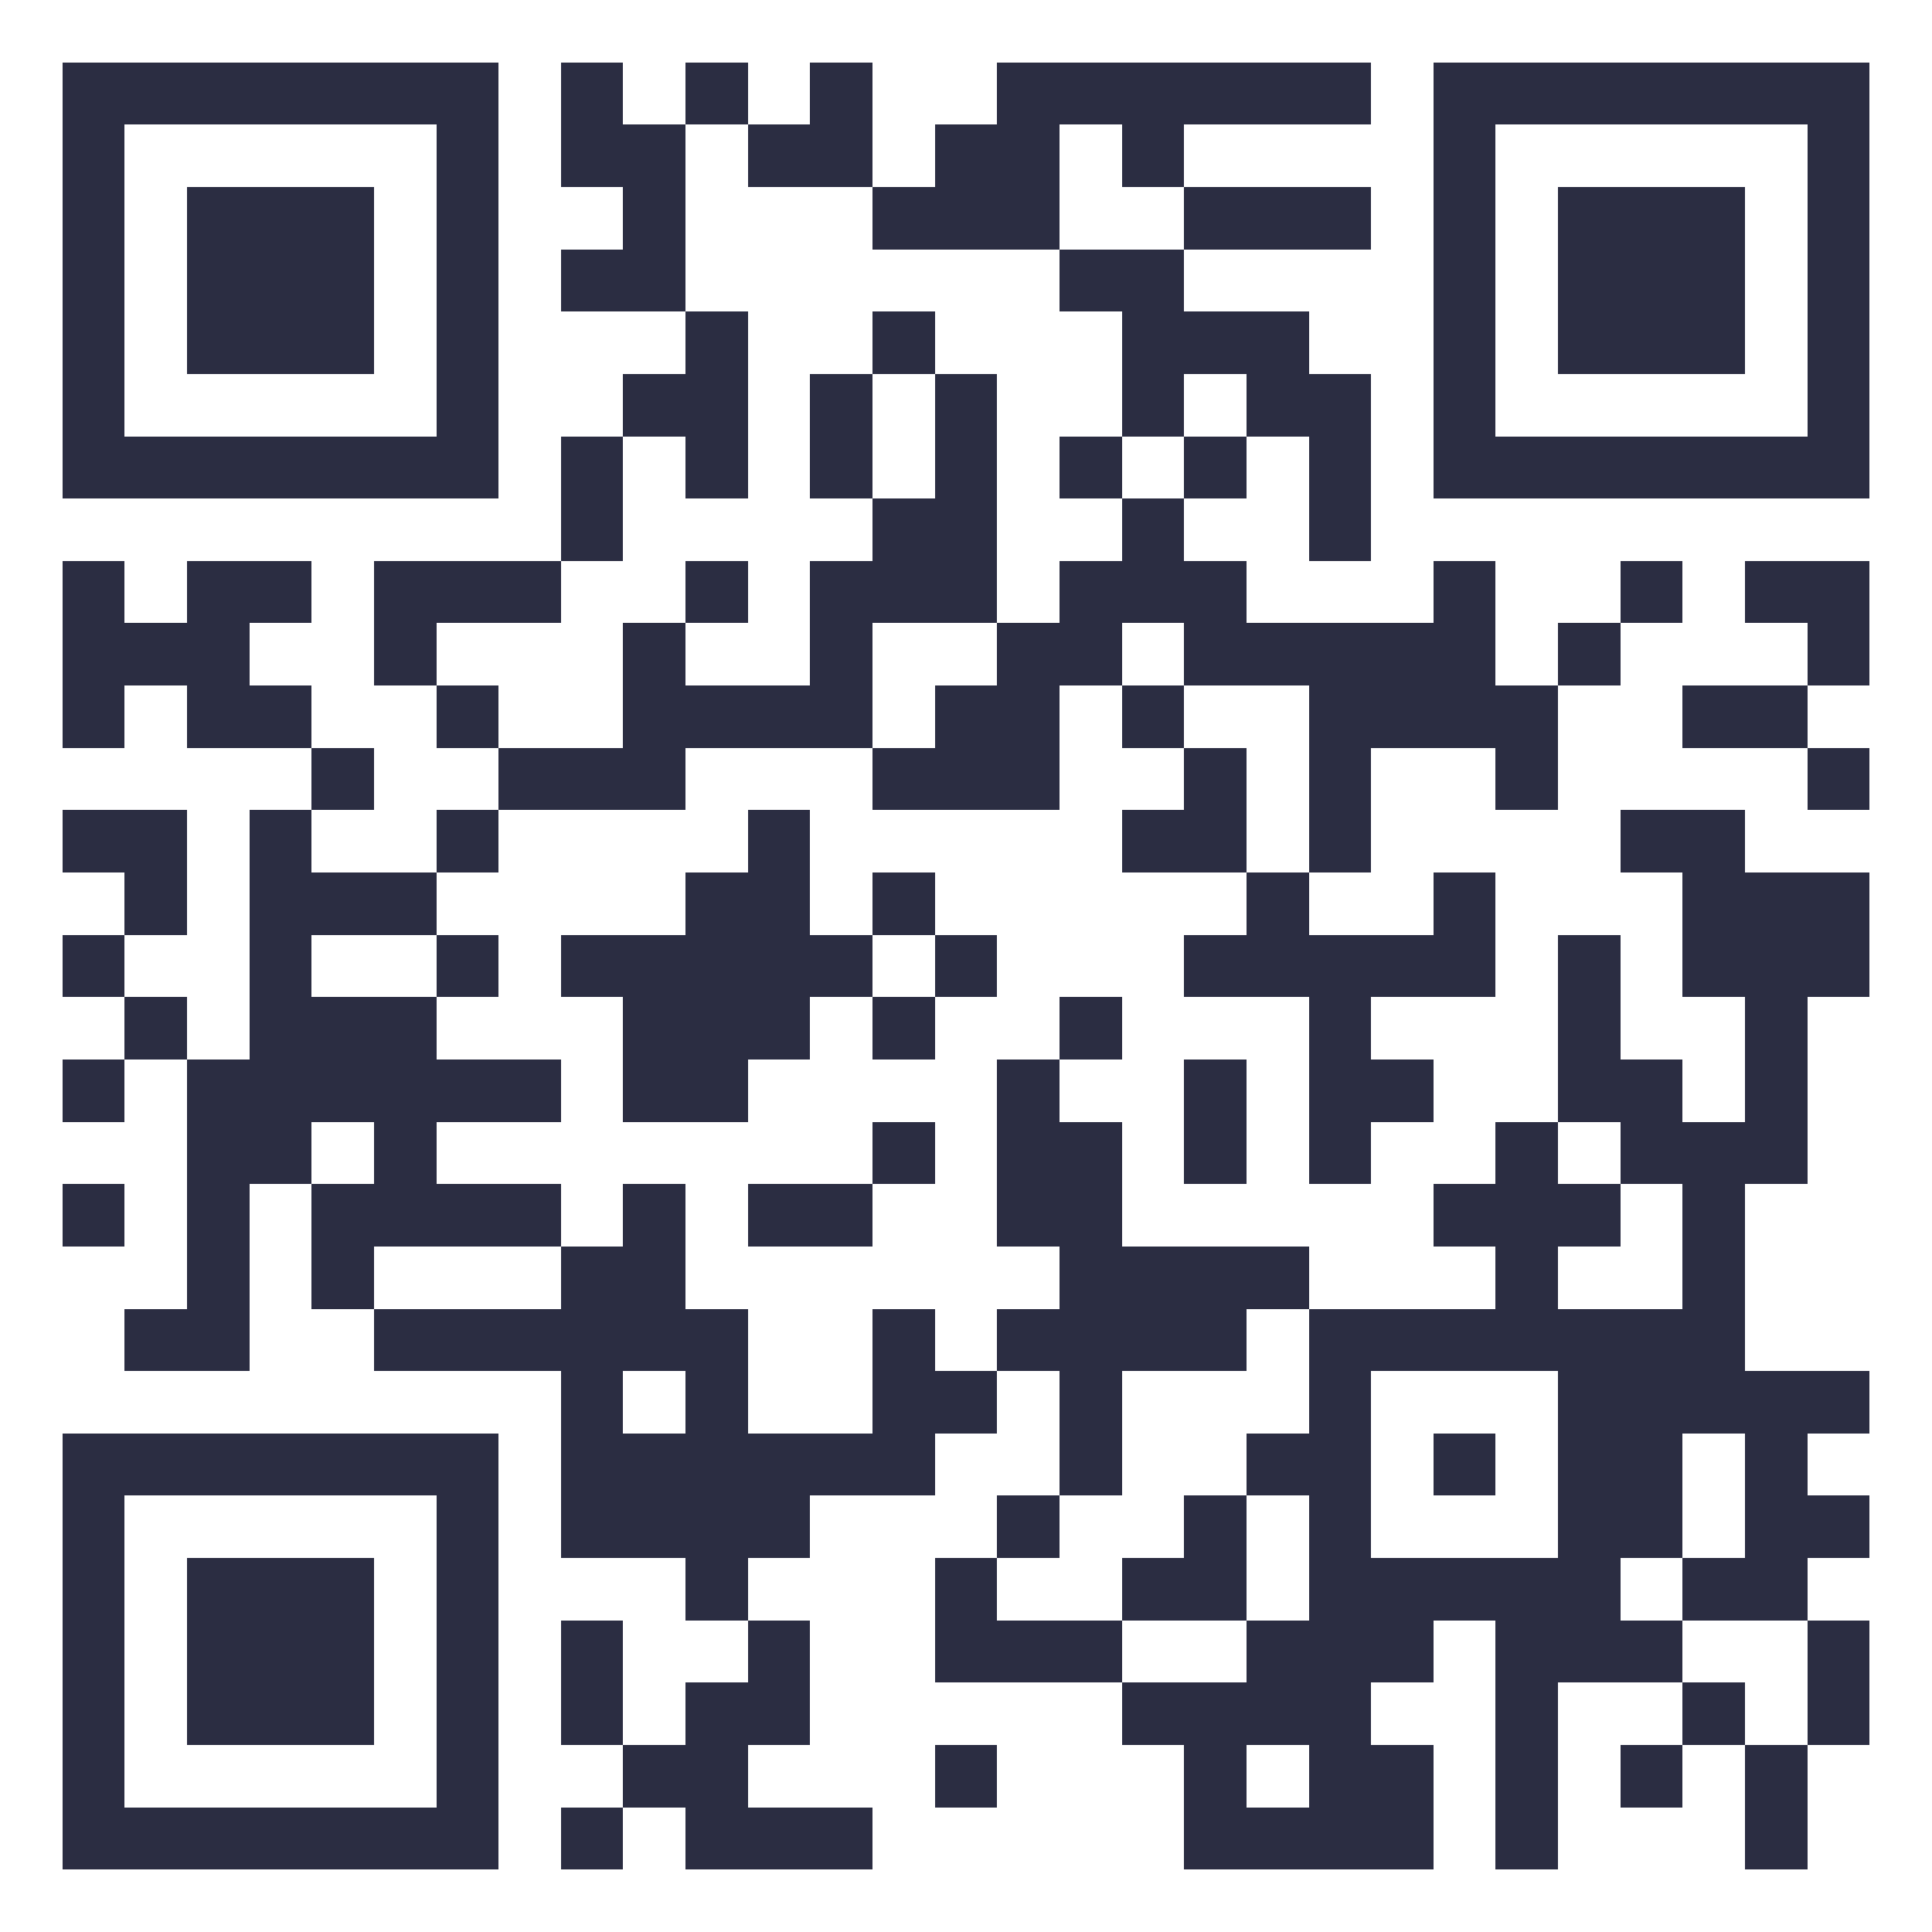
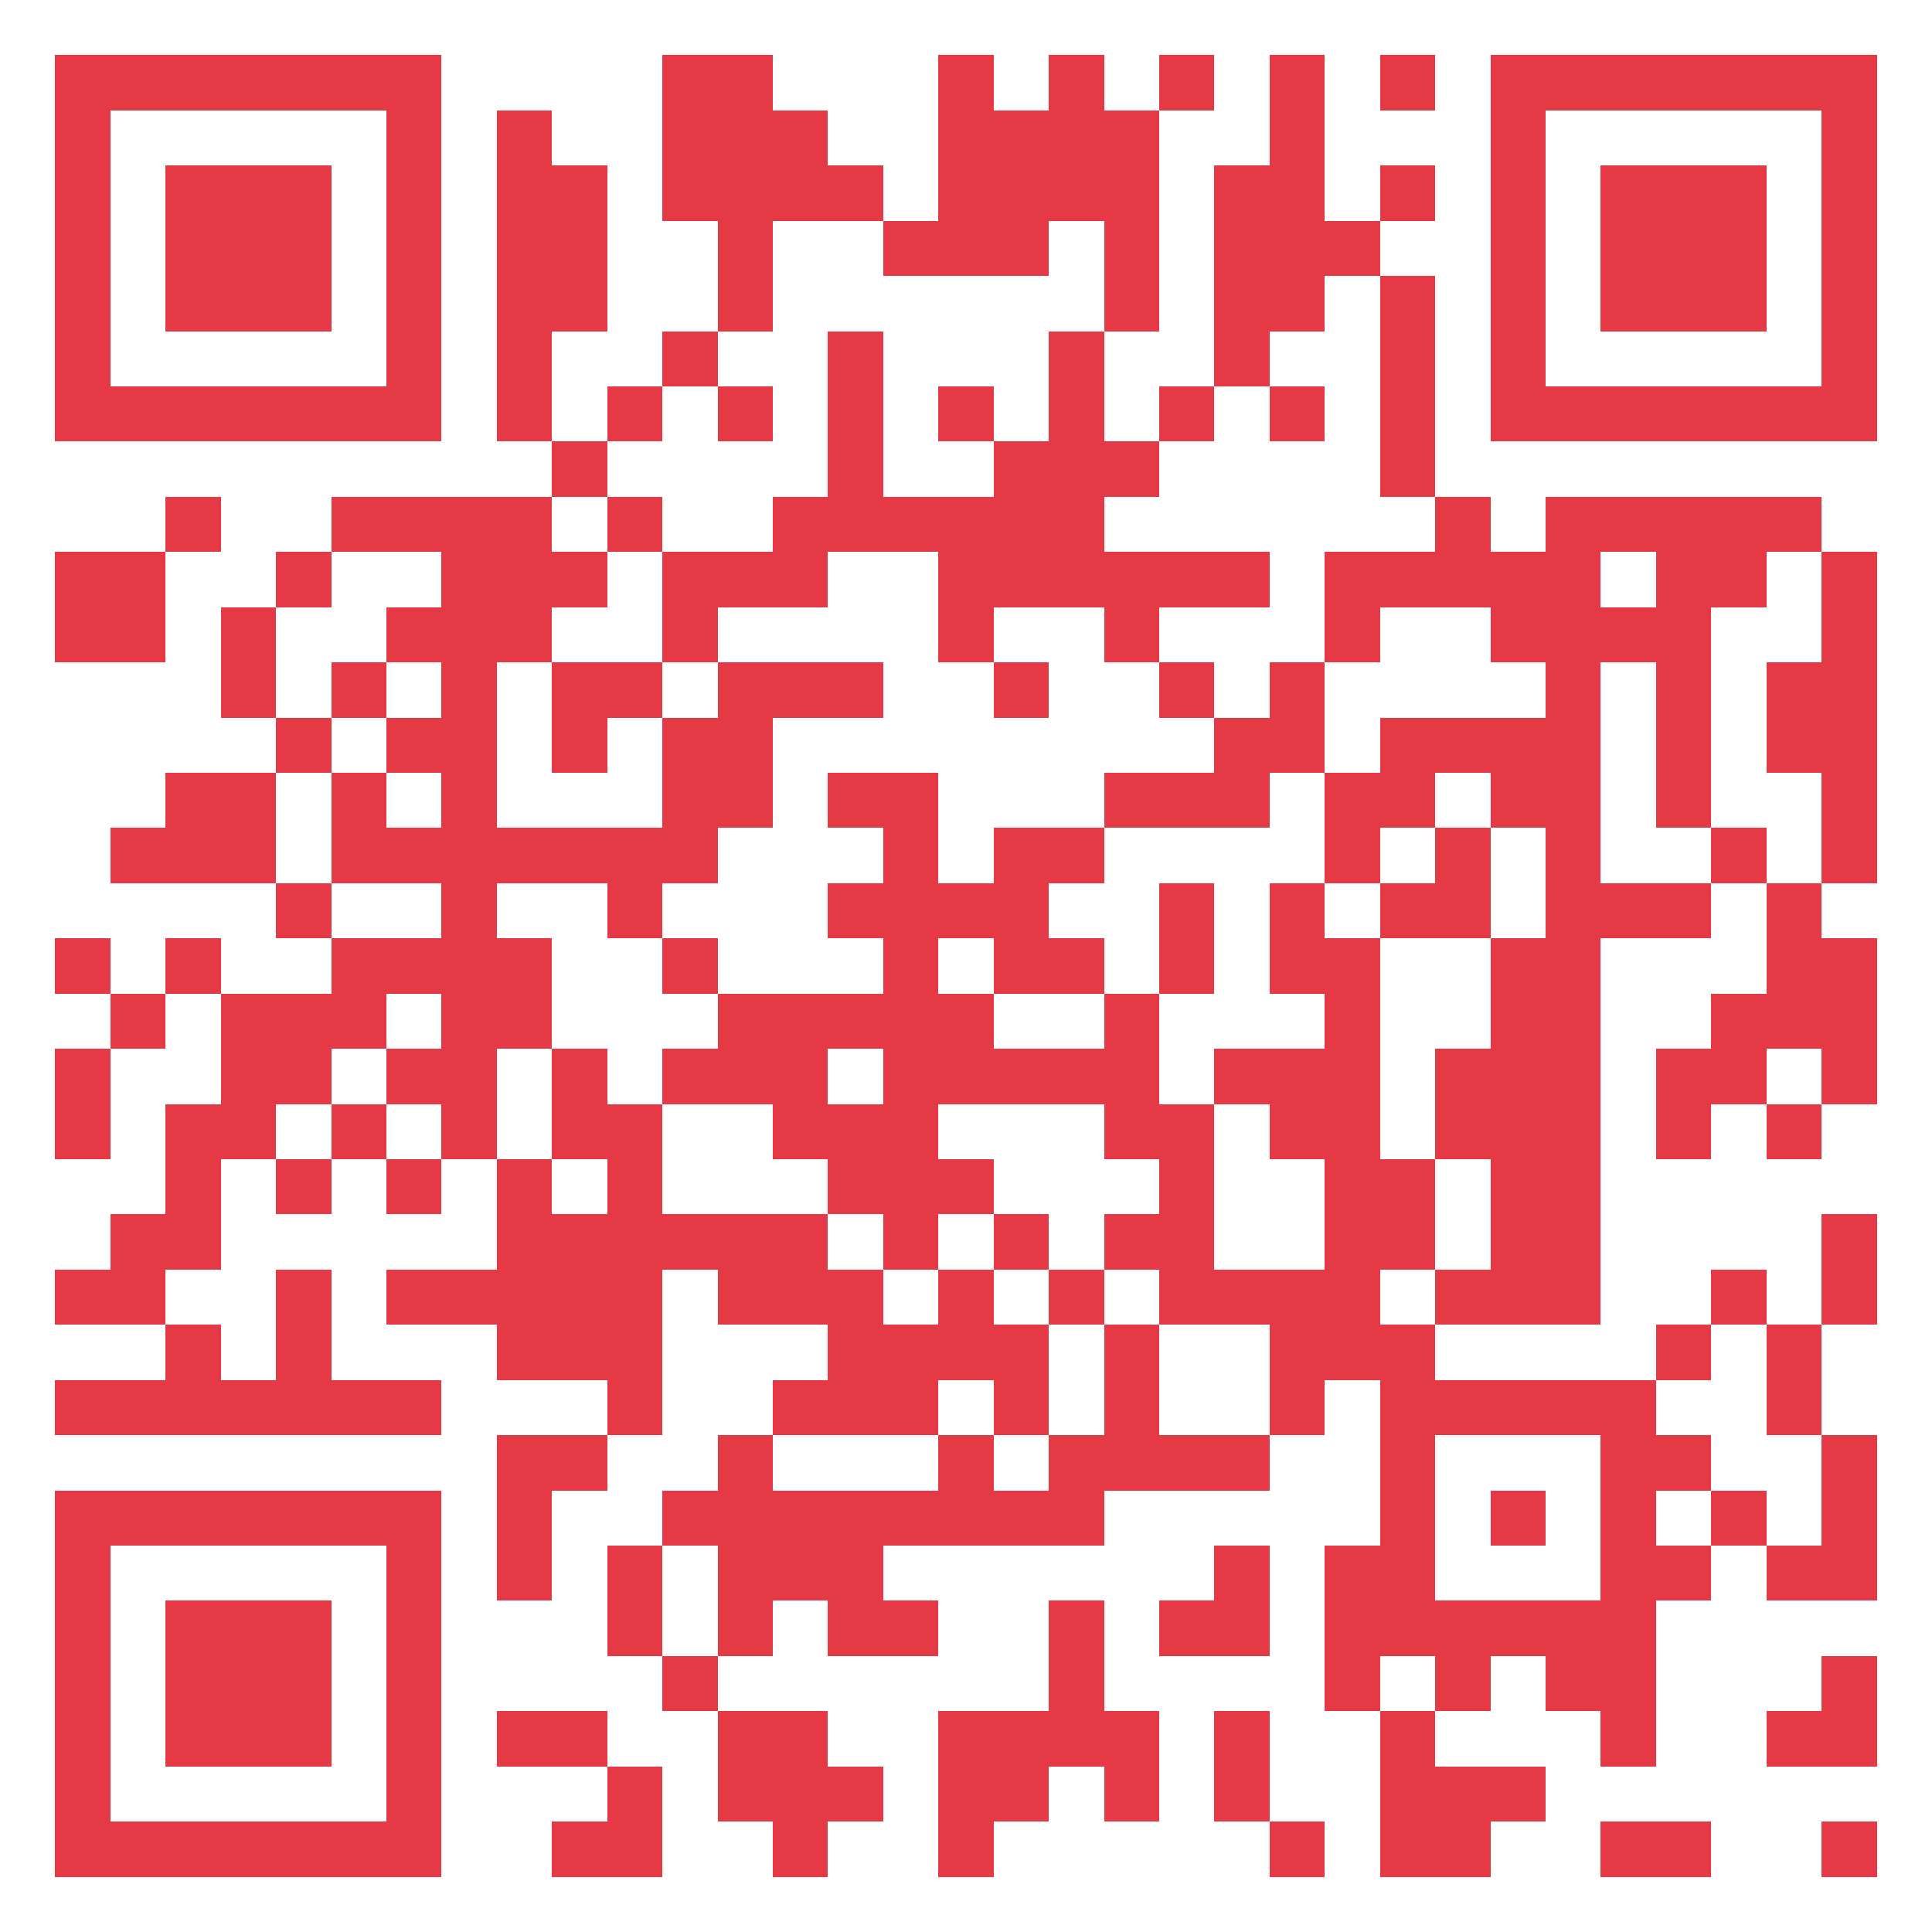
- <svg xmlns="http://www.w3.org/2000/svg" viewBox="0 0 31 31" shape-rendering="crispEdges">
-   <path stroke="#2B2D42" d="M1 1.5h7m1 0h1m1 0h1m1 0h1m2 0h6m1 0h7M1 2.5h1m5 0h1m1 0h2m1 0h2m1 0h2m1 0h1m4 0h1m5 0h1M1 3.5h1m1 0h3m1 0h1m2 0h1m3 0h3m2 0h3m1 0h1m1 0h3m1 0h1M1 4.5h1m1 0h3m1 0h1m1 0h2m6 0h2m4 0h1m1 0h3m1 0h1M1 5.5h1m1 0h3m1 0h1m3 0h1m2 0h1m3 0h3m2 0h1m1 0h3m1 0h1M1 6.5h1m5 0h1m2 0h2m1 0h1m1 0h1m2 0h1m1 0h2m1 0h1m5 0h1M1 7.5h7m1 0h1m1 0h1m1 0h1m1 0h1m1 0h1m1 0h1m1 0h1m1 0h7M9 8.5h1m4 0h2m2 0h1m2 0h1M1 9.5h1m1 0h2m1 0h3m2 0h1m1 0h3m1 0h3m3 0h1m2 0h1m1 0h2M1 10.5h3m2 0h1m3 0h1m2 0h1m2 0h2m1 0h5m1 0h1m3 0h1M1 11.5h1m1 0h2m2 0h1m2 0h4m1 0h2m1 0h1m2 0h4m2 0h2M5 12.5h1m2 0h3m3 0h3m2 0h1m1 0h1m2 0h1m4 0h1M1 13.5h2m1 0h1m2 0h1m4 0h1m5 0h2m1 0h1m4 0h2M2 14.5h1m1 0h3m4 0h2m1 0h1m5 0h1m2 0h1m3 0h3M1 15.5h1m2 0h1m2 0h1m1 0h5m1 0h1m3 0h5m1 0h1m1 0h3M2 16.5h1m1 0h3m3 0h3m1 0h1m2 0h1m3 0h1m3 0h1m2 0h1M1 17.5h1m1 0h6m1 0h2m4 0h1m2 0h1m1 0h2m2 0h2m1 0h1M3 18.5h2m1 0h1m7 0h1m1 0h2m1 0h1m1 0h1m2 0h1m1 0h3M1 19.5h1m1 0h1m1 0h4m1 0h1m1 0h2m2 0h2m5 0h3m1 0h1M3 20.5h1m1 0h1m3 0h2m6 0h4m3 0h1m2 0h1M2 21.5h2m2 0h6m2 0h1m1 0h4m1 0h7M9 22.5h1m1 0h1m2 0h2m1 0h1m3 0h1m3 0h5M1 23.5h7m1 0h6m2 0h1m2 0h2m1 0h1m1 0h2m1 0h1M1 24.5h1m5 0h1m1 0h4m3 0h1m2 0h1m1 0h1m3 0h2m1 0h2M1 25.5h1m1 0h3m1 0h1m3 0h1m3 0h1m2 0h2m1 0h5m1 0h2M1 26.5h1m1 0h3m1 0h1m1 0h1m2 0h1m2 0h3m2 0h3m1 0h3m2 0h1M1 27.5h1m1 0h3m1 0h1m1 0h1m1 0h2m5 0h4m2 0h1m2 0h1m1 0h1M1 28.5h1m5 0h1m2 0h2m3 0h1m3 0h1m1 0h2m1 0h1m1 0h1m1 0h1M1 29.5h7m1 0h1m1 0h3m5 0h4m1 0h1m3 0h1" />
+ <svg xmlns="http://www.w3.org/2000/svg" viewBox="0 0 35 35" shape-rendering="crispEdges">
+   <path stroke="#E63946" d="M1 1.5h7m4 0h2m3 0h1m1 0h1m1 0h1m1 0h1m1 0h1m1 0h7M1 2.5h1m5 0h1m1 0h1m2 0h3m2 0h4m2 0h1m3 0h1m5 0h1M1 3.5h1m1 0h3m1 0h1m1 0h2m1 0h4m1 0h4m1 0h2m1 0h1m1 0h1m1 0h3m1 0h1M1 4.5h1m1 0h3m1 0h1m1 0h2m2 0h1m2 0h3m1 0h1m1 0h3m2 0h1m1 0h3m1 0h1M1 5.5h1m1 0h3m1 0h1m1 0h2m2 0h1m6 0h1m1 0h2m1 0h1m1 0h1m1 0h3m1 0h1M1 6.5h1m5 0h1m1 0h1m2 0h1m2 0h1m3 0h1m2 0h1m2 0h1m1 0h1m5 0h1M1 7.5h7m1 0h1m1 0h1m1 0h1m1 0h1m1 0h1m1 0h1m1 0h1m1 0h1m1 0h1m1 0h7M10 8.5h1m4 0h1m2 0h3m4 0h1M3 9.5h1m2 0h4m1 0h1m2 0h6m6 0h1m1 0h5M1 10.5h2m2 0h1m2 0h3m1 0h3m2 0h6m1 0h5m1 0h2m1 0h1M1 11.5h2m1 0h1m2 0h3m2 0h1m4 0h1m2 0h1m3 0h1m2 0h4m2 0h1M4 12.5h1m1 0h1m1 0h1m1 0h2m1 0h3m2 0h1m2 0h1m1 0h1m4 0h1m1 0h1m1 0h2M5 13.5h1m1 0h2m1 0h1m1 0h2m8 0h2m1 0h4m1 0h1m1 0h2M3 14.5h2m1 0h1m1 0h1m3 0h2m1 0h2m3 0h3m1 0h2m1 0h2m1 0h1m2 0h1M2 15.5h3m1 0h7m3 0h1m1 0h2m4 0h1m1 0h1m1 0h1m2 0h1m1 0h1M5 16.5h1m2 0h1m2 0h1m3 0h4m2 0h1m1 0h1m1 0h2m1 0h3m1 0h1M1 17.5h1m1 0h1m2 0h4m2 0h1m3 0h1m1 0h2m1 0h1m1 0h2m2 0h2m3 0h2M2 18.5h1m1 0h3m1 0h2m3 0h5m2 0h1m3 0h1m2 0h2m2 0h3M1 19.5h1m2 0h2m1 0h2m1 0h1m1 0h3m1 0h5m1 0h3m1 0h3m1 0h2m1 0h1M1 20.5h1m1 0h2m1 0h1m1 0h1m1 0h2m2 0h3m3 0h2m1 0h2m1 0h3m1 0h1m1 0h1M3 21.5h1m1 0h1m1 0h1m1 0h1m1 0h1m3 0h3m3 0h1m2 0h2m1 0h2M2 22.5h2m5 0h6m1 0h1m1 0h1m1 0h2m2 0h2m1 0h2m4 0h1M1 23.5h2m2 0h1m1 0h5m1 0h3m1 0h1m1 0h1m1 0h4m1 0h3m2 0h1m1 0h1M3 24.5h1m1 0h1m3 0h3m3 0h4m1 0h1m2 0h3m4 0h1m1 0h1M1 25.5h7m3 0h1m2 0h3m1 0h1m1 0h1m2 0h1m1 0h5m2 0h1M9 26.5h2m2 0h1m3 0h1m1 0h4m2 0h1m3 0h2m2 0h1M1 27.5h7m1 0h1m2 0h8m5 0h1m1 0h1m1 0h1m1 0h1m1 0h1M1 28.5h1m5 0h1m1 0h1m1 0h1m1 0h3m6 0h1m1 0h2m3 0h2m1 0h2M1 29.5h1m1 0h3m1 0h1m3 0h1m1 0h1m1 0h2m2 0h1m1 0h2m1 0h6M1 30.5h1m1 0h3m1 0h1m4 0h1m6 0h1m4 0h1m1 0h1m1 0h2m3 0h1M1 31.5h1m1 0h3m1 0h1m1 0h2m2 0h2m2 0h4m1 0h1m2 0h1m3 0h1m2 0h2M1 32.5h1m5 0h1m3 0h1m1 0h3m1 0h2m1 0h1m1 0h1m2 0h3M1 33.5h7m2 0h2m2 0h1m2 0h1m5 0h1m1 0h2m2 0h2m2 0h1" />
</svg>
